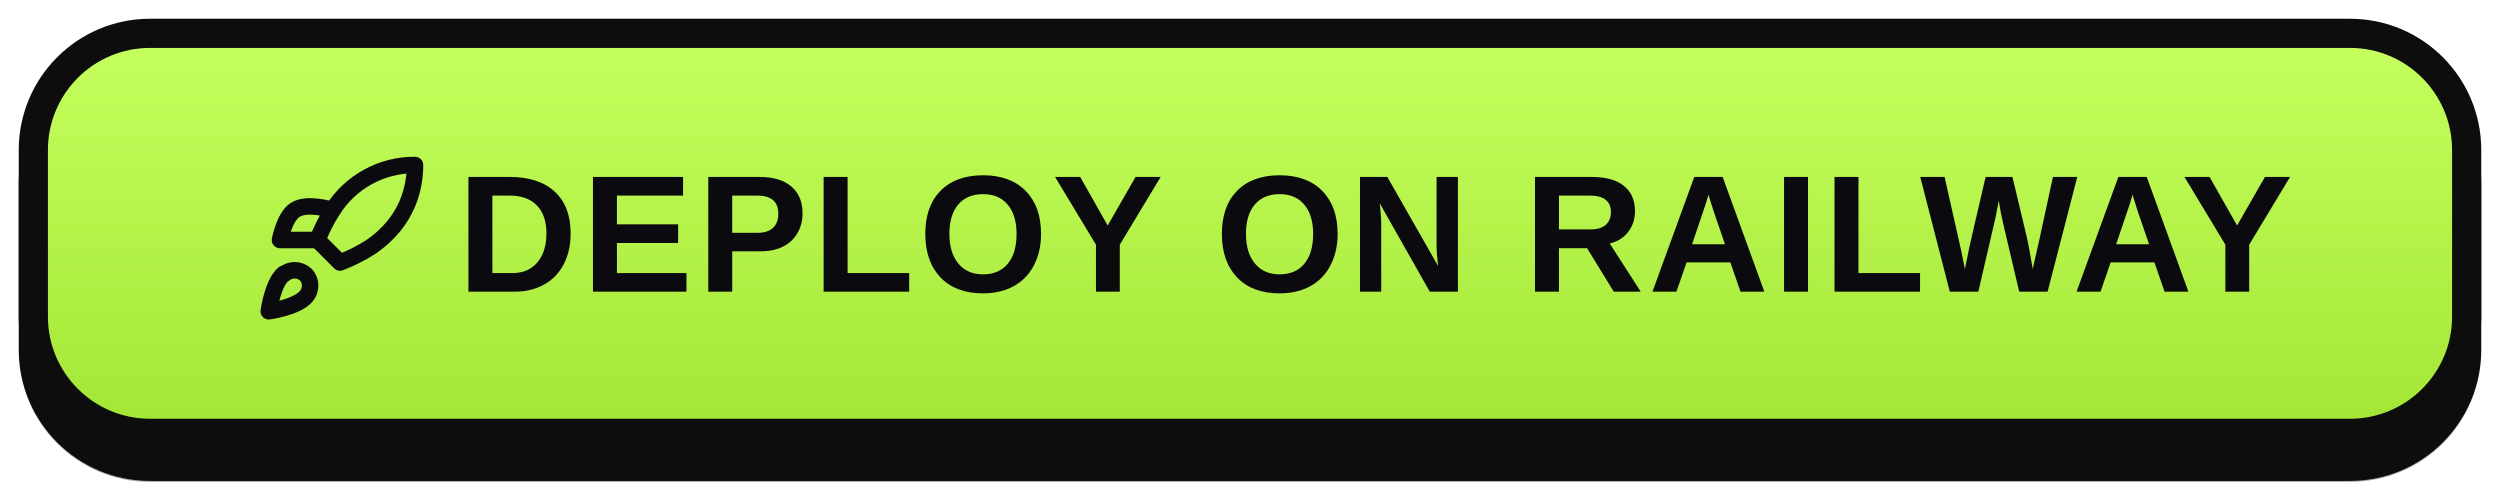
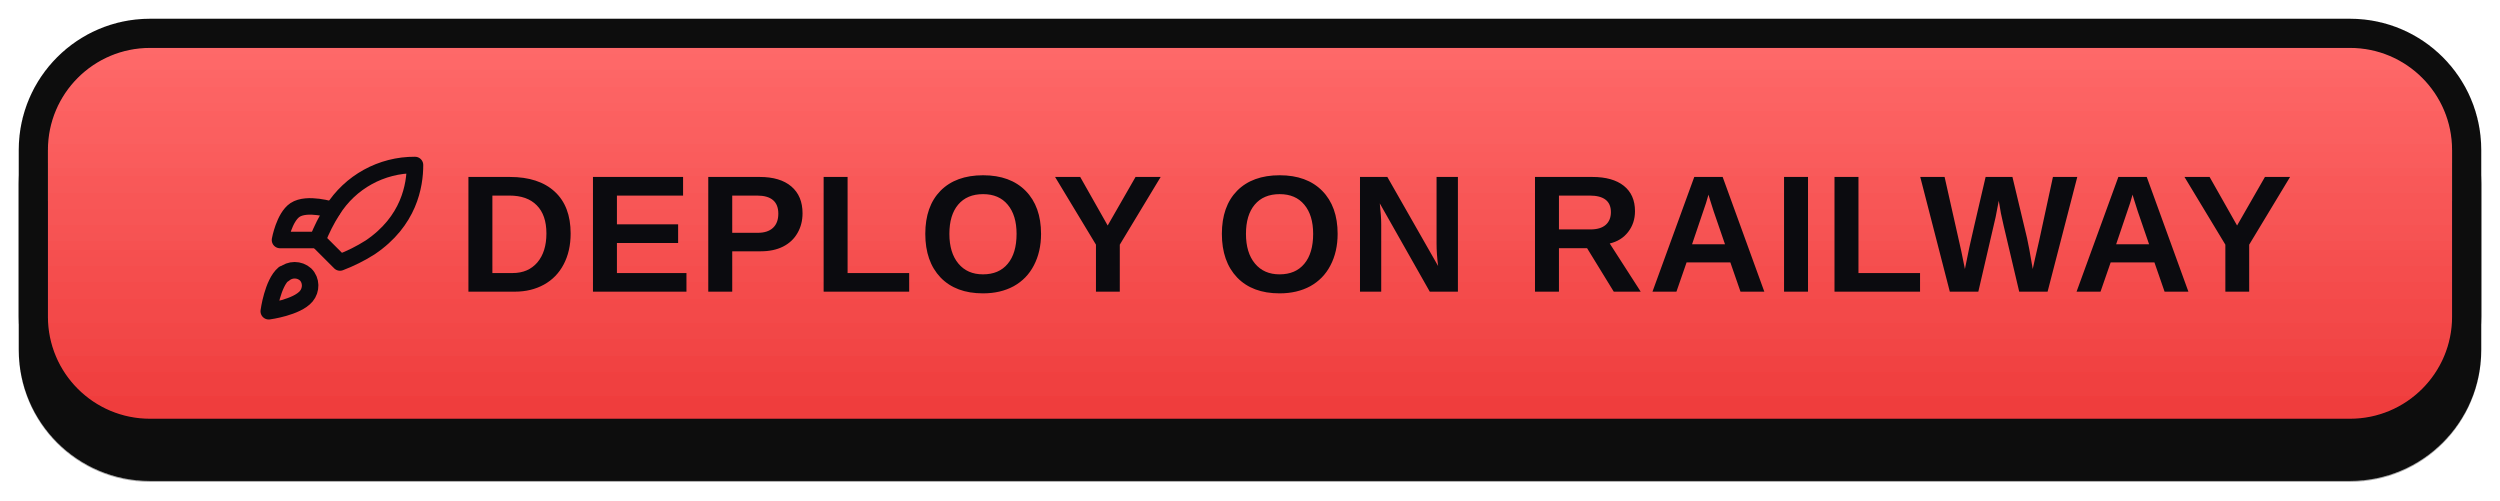
<svg xmlns="http://www.w3.org/2000/svg" width="300" height="60" viewBox="0 0 300 60" fill="none" font-family="'Segoe UI', Arial, sans-serif">
  <defs>
    <linearGradient id="g" x1="0" y1="0" x2="0" y2="1">
-       <stop offset="0" stop-color="#c6ff5e" />
-       <stop offset="1" stop-color="#a3e635" />
+       <stop offset="0" stop-color="#ff6b6b" />
+       <stop offset="1" stop-color="#ee3a3a" />
    </linearGradient>
    <filter id="s" x="-20%" y="-20%" width="140%" height="160%">
      <feDropShadow dx="0" dy="4" stdDeviation="0" flood-color="#0b0b0f" />
    </filter>
  </defs>
  <rect x="4" y="4" width="292" height="48" rx="14" fill="url(#g)" stroke="#0b0b0f" stroke-width="3.5" filter="url(#s)" />
  <g transform="translate(30 18) scale(0.9)" fill="none" stroke="#0b0b0f" stroke-width="2.2" stroke-linecap="round" stroke-linejoin="round">
    <path d="M4.5 16.5c-1.5 1.26-2 5-2 5s3.74-.5 5-2c.71-.84.7-2.13-.09-2.91a2.18 2.18 0 0 0-2.91 0z" />
    <path d="m12 15-3-3a22 22 0 0 1 2-3.95A12.88 12.88 0 0 1 22 2c0 2.72-.78 7.5-6 11a22.35 22.35 0 0 1-4 2z" />
    <path d="M9 12H4s.55-3.03 2-4c1.62-1.08 5 0 5 0" />
  </g>
  <text x="165" y="35" text-anchor="middle" font-size="20" font-weight="900" letter-spacing="0.5" fill="#0b0b0f">DEPLOY ON RAILWAY</text>
</svg>
